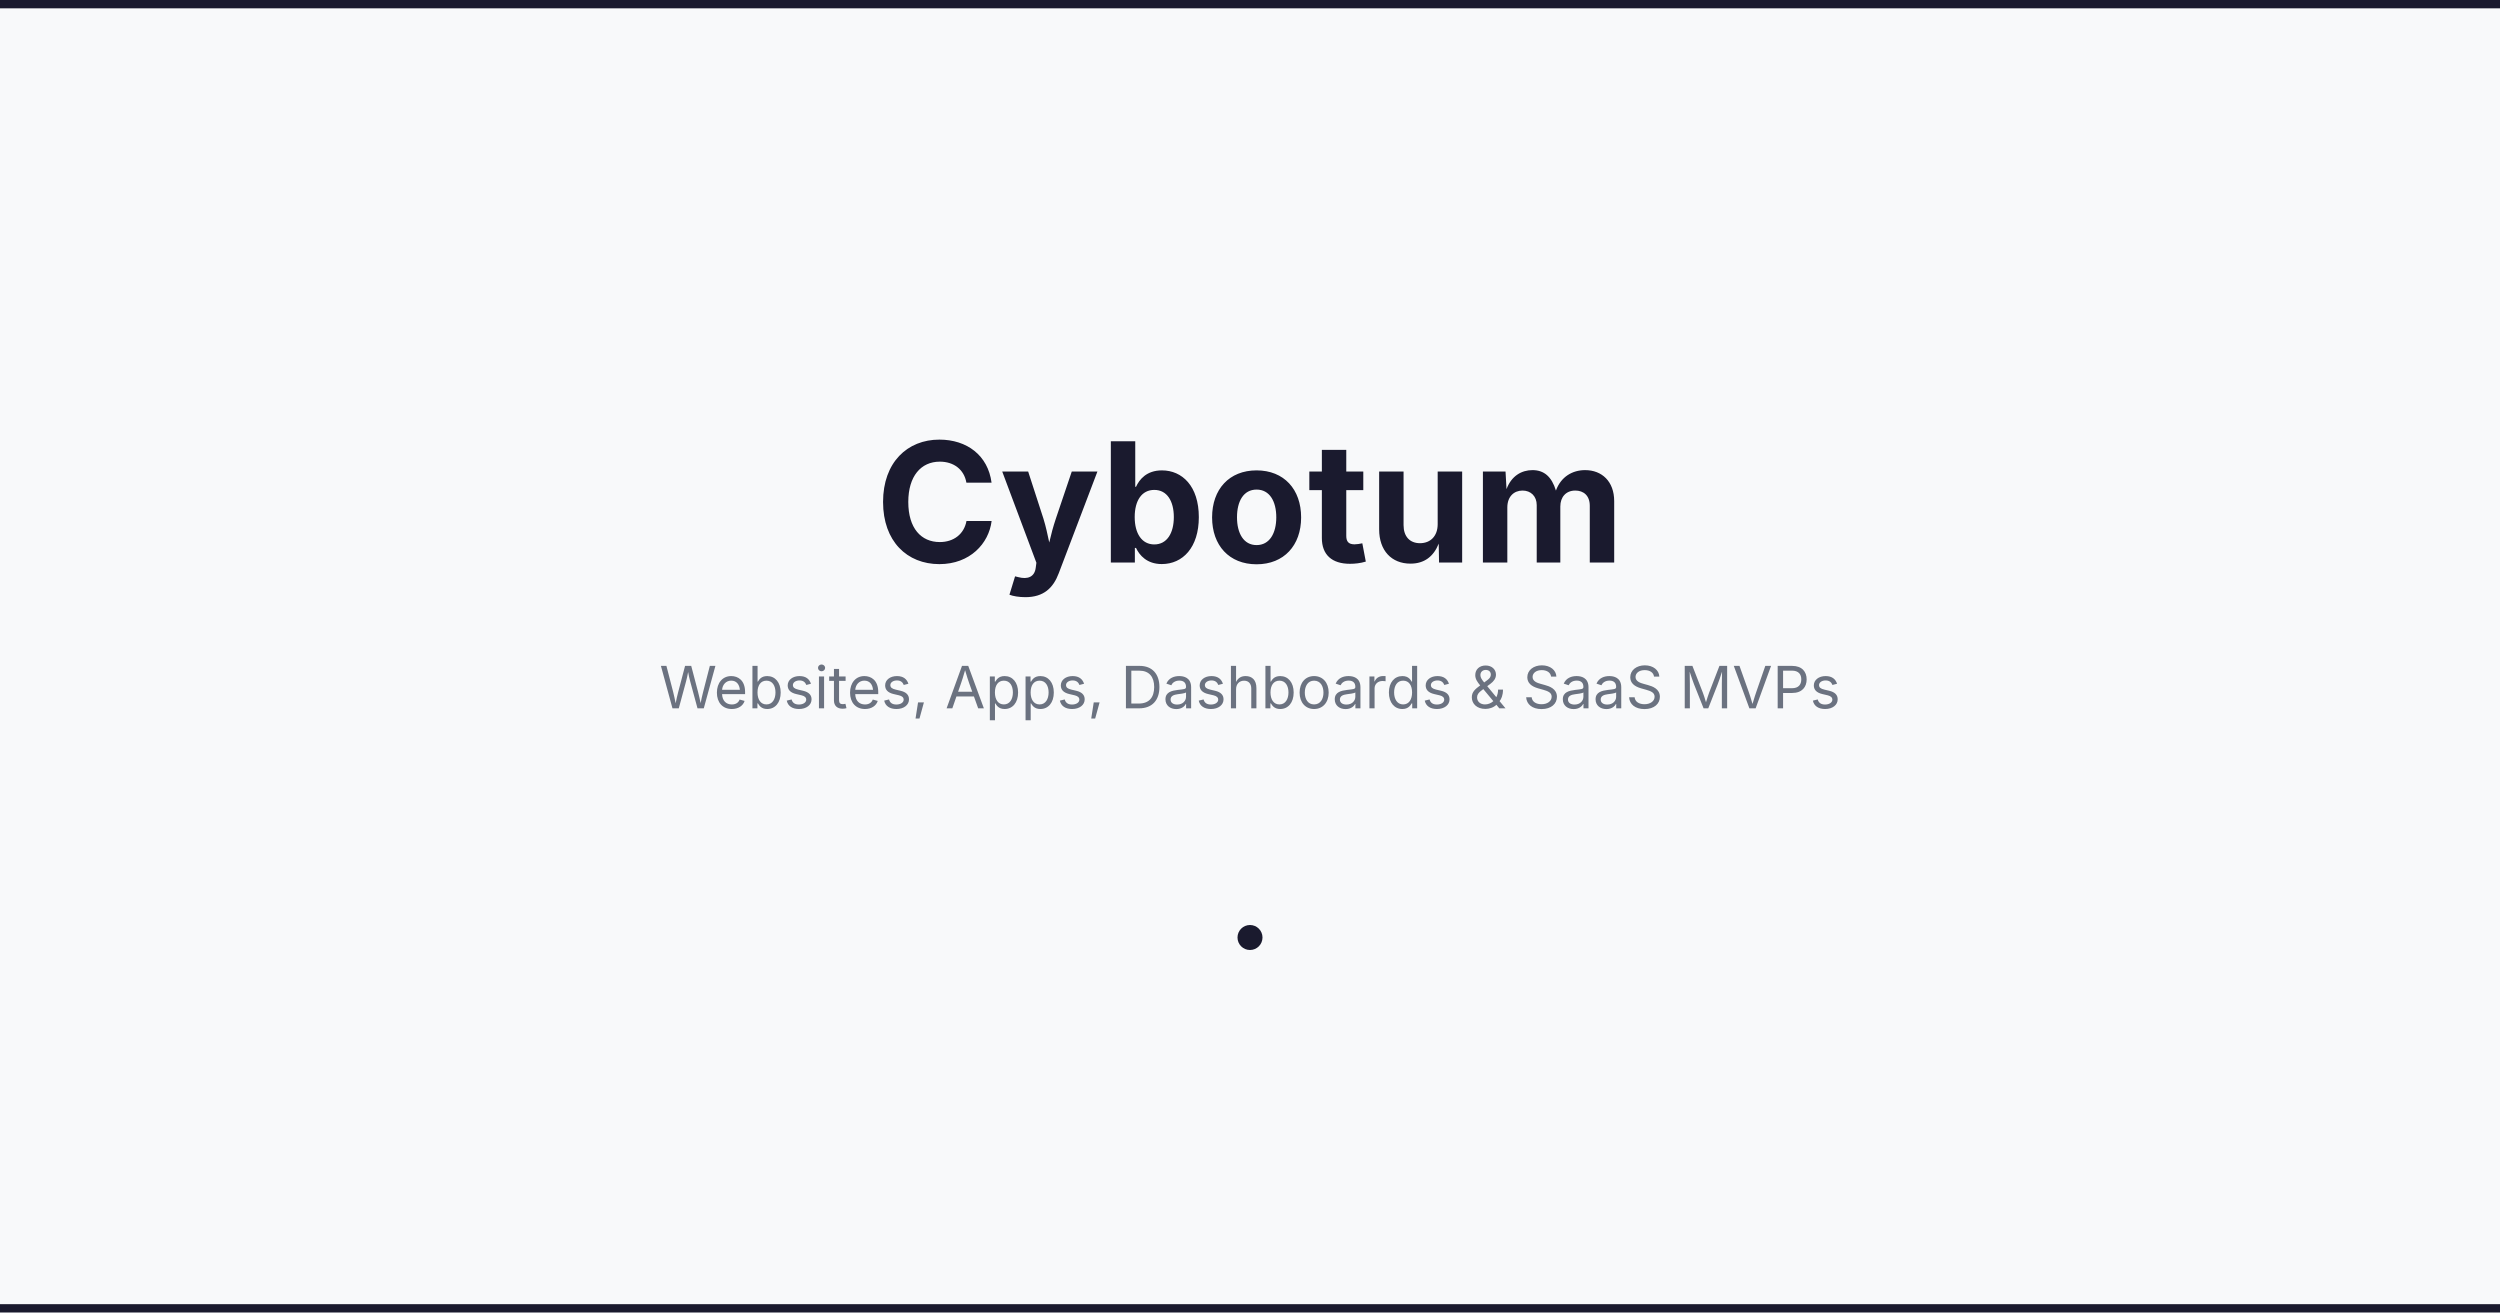
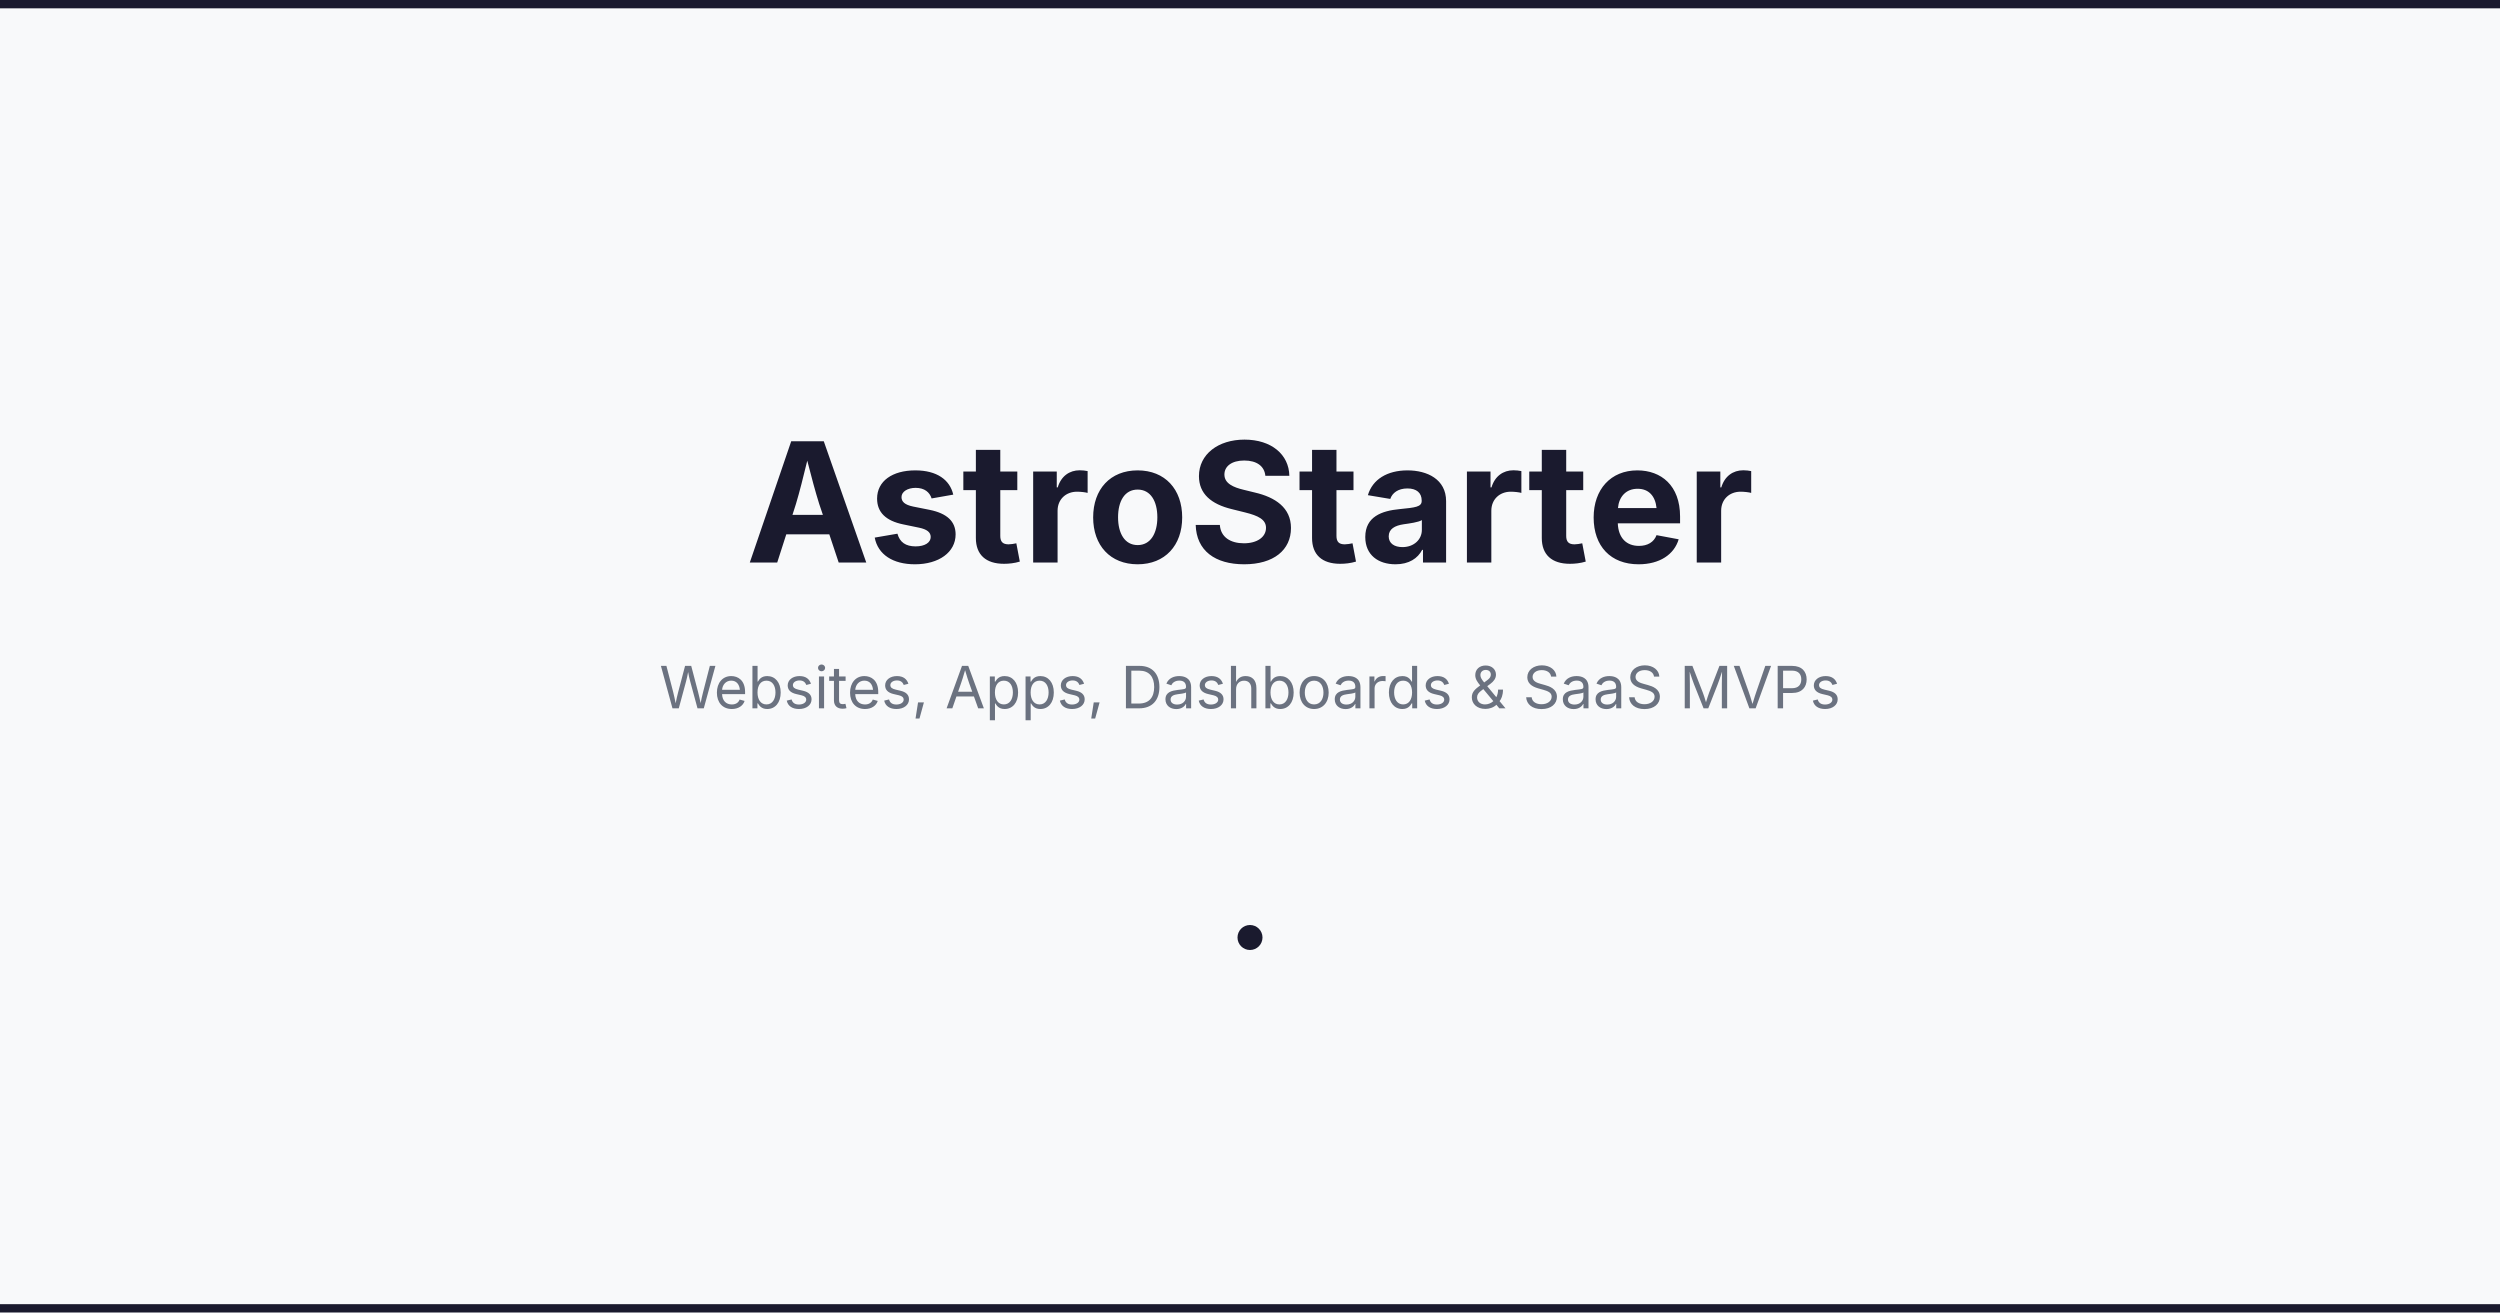
<svg xmlns="http://www.w3.org/2000/svg" width="1200" height="630" viewBox="0 0 1200 630">
  <rect width="1200" height="630" fill="#f8f9fa" />
  <rect x="0" y="0" width="1200" height="4" fill="#1a1a2e" />
-   <text x="600" y="270" text-anchor="middle" font-family="system-ui, -apple-system, sans-serif" font-size="80" font-weight="700" fill="#1a1a2e">Cybotum</text>
+   <text x="600" y="270" text-anchor="middle" font-family="system-ui, -apple-system, sans-serif" font-size="80" font-weight="700" fill="#1a1a2e">AstroStarter</text>
  <text x="600" y="340" text-anchor="middle" font-family="system-ui, -apple-system, sans-serif" font-size="28" fill="#6b7280">Websites, Apps, Dashboards &amp; SaaS MVPs</text>
  <circle cx="600" cy="450" r="6" fill="#1a1a2e" />
  <rect x="0" y="626" width="1200" height="4" fill="#1a1a2e" />
</svg>
